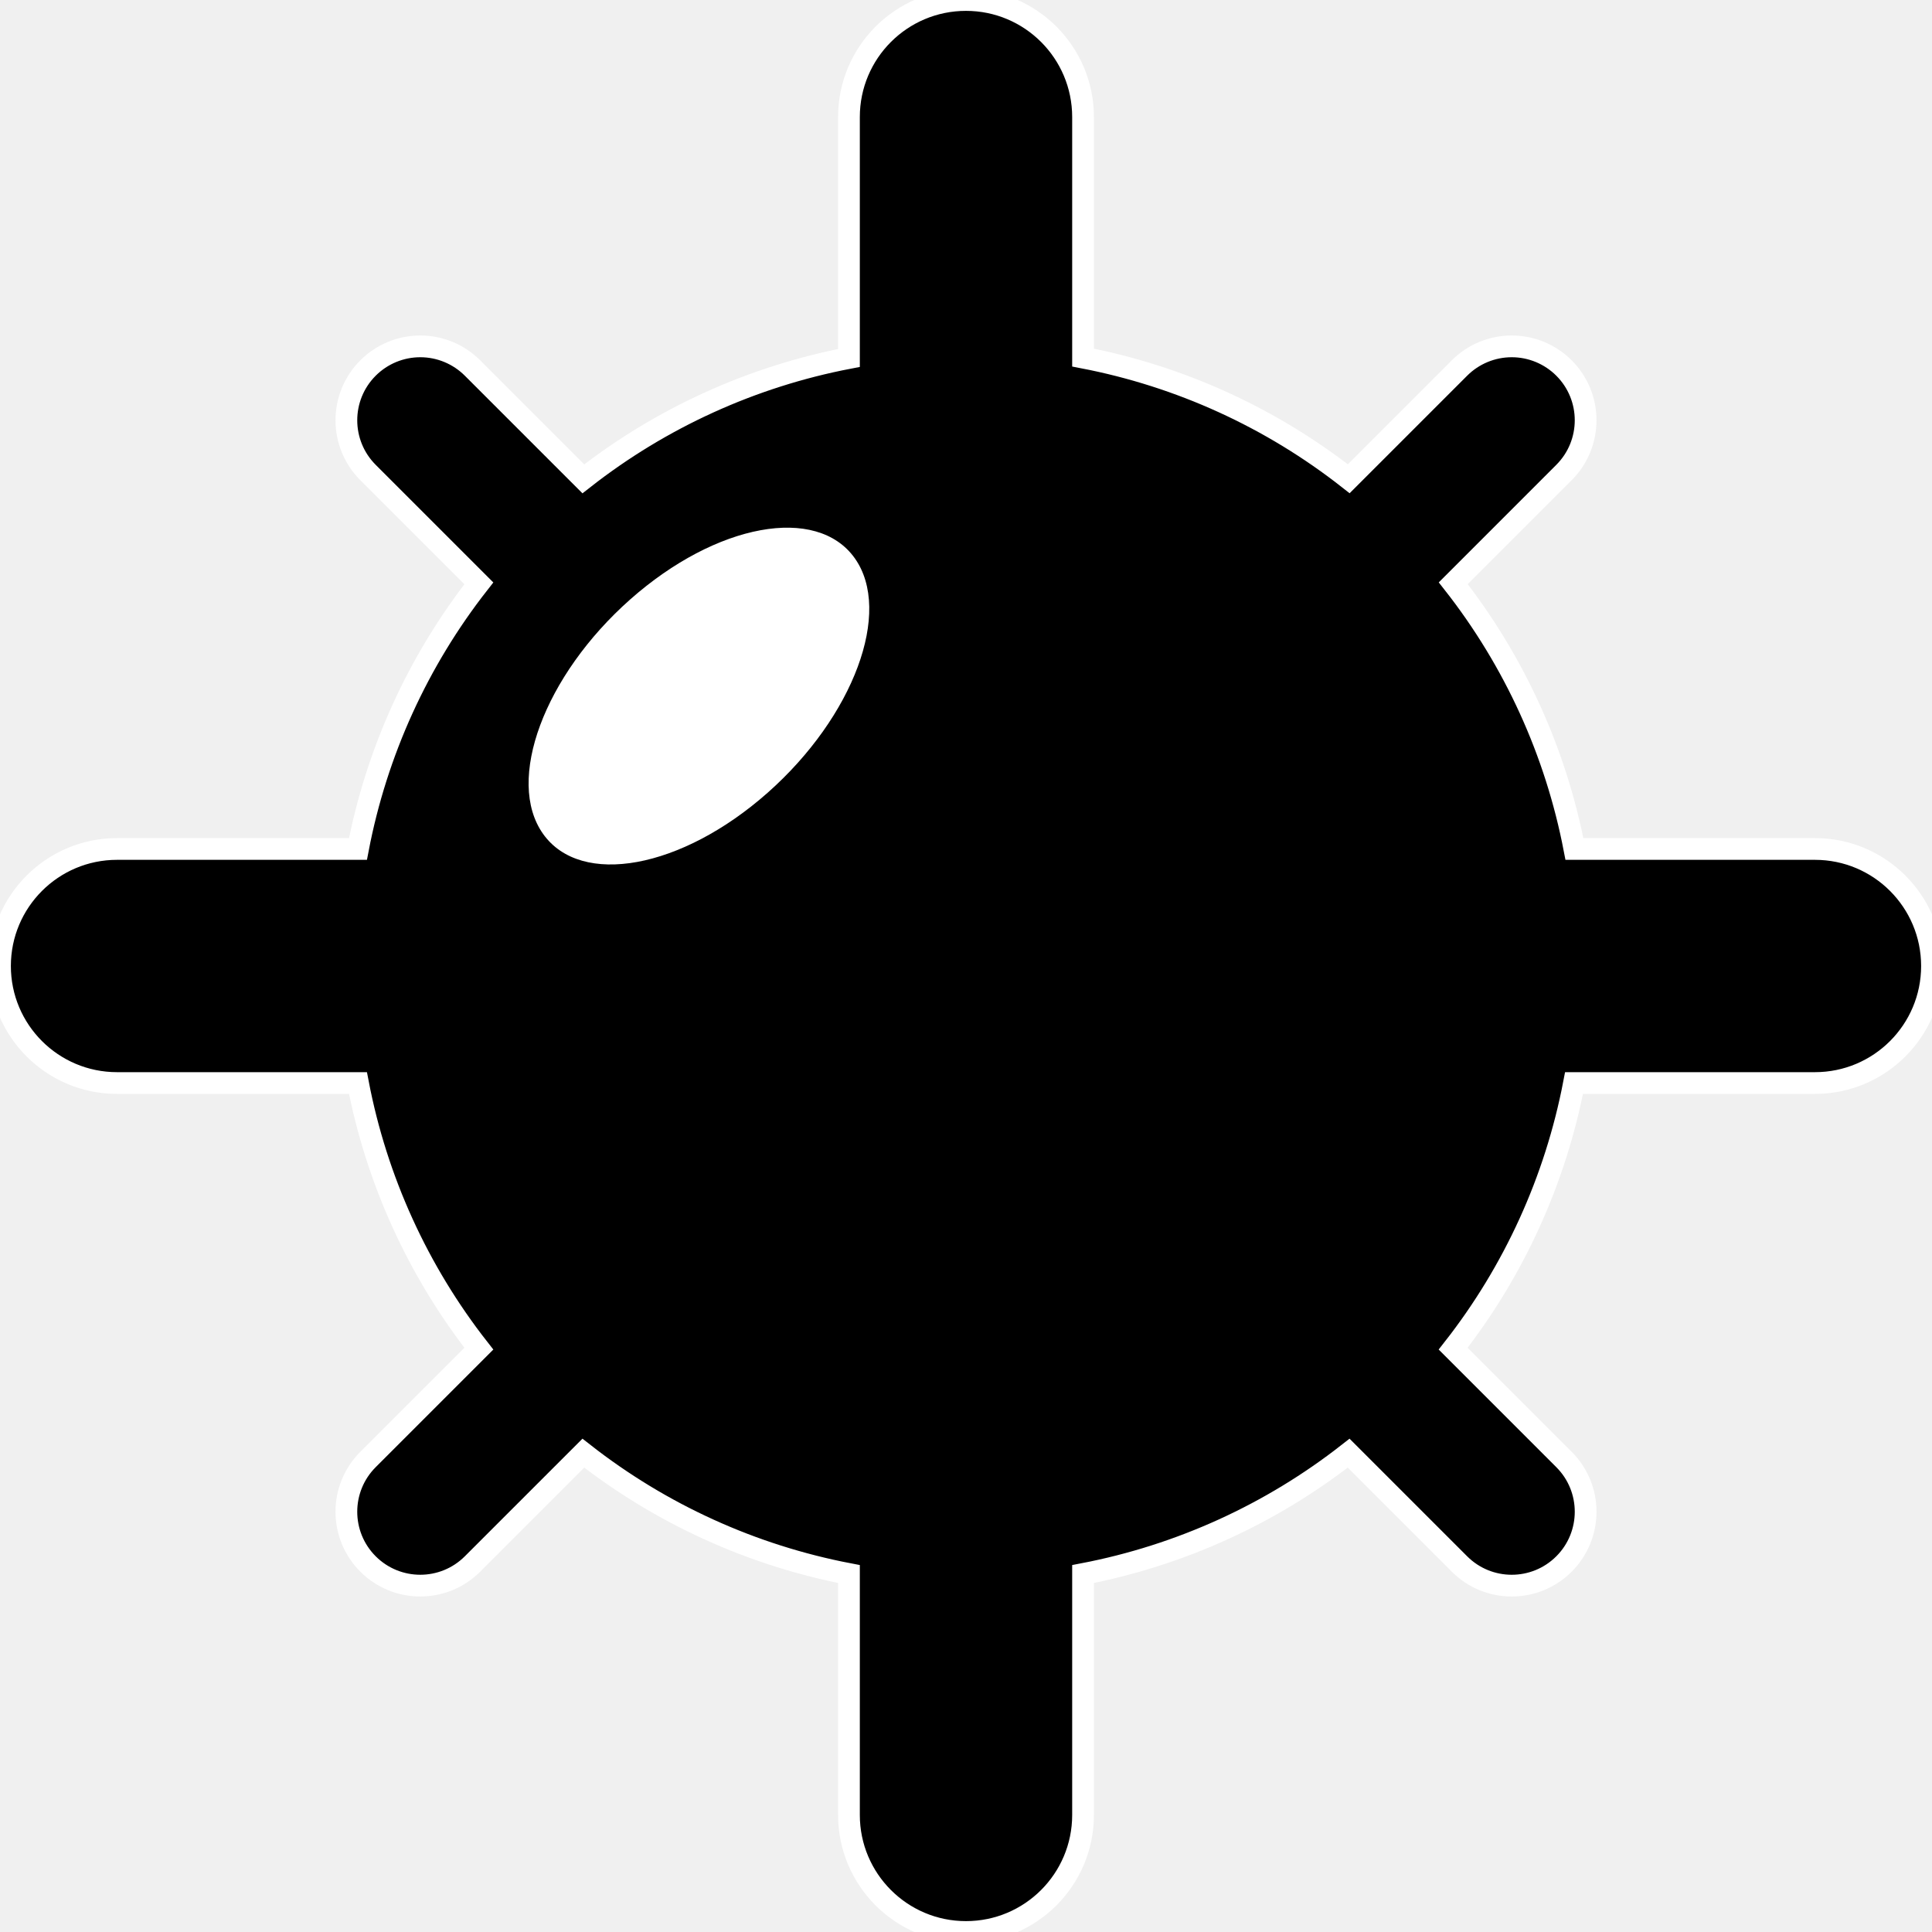
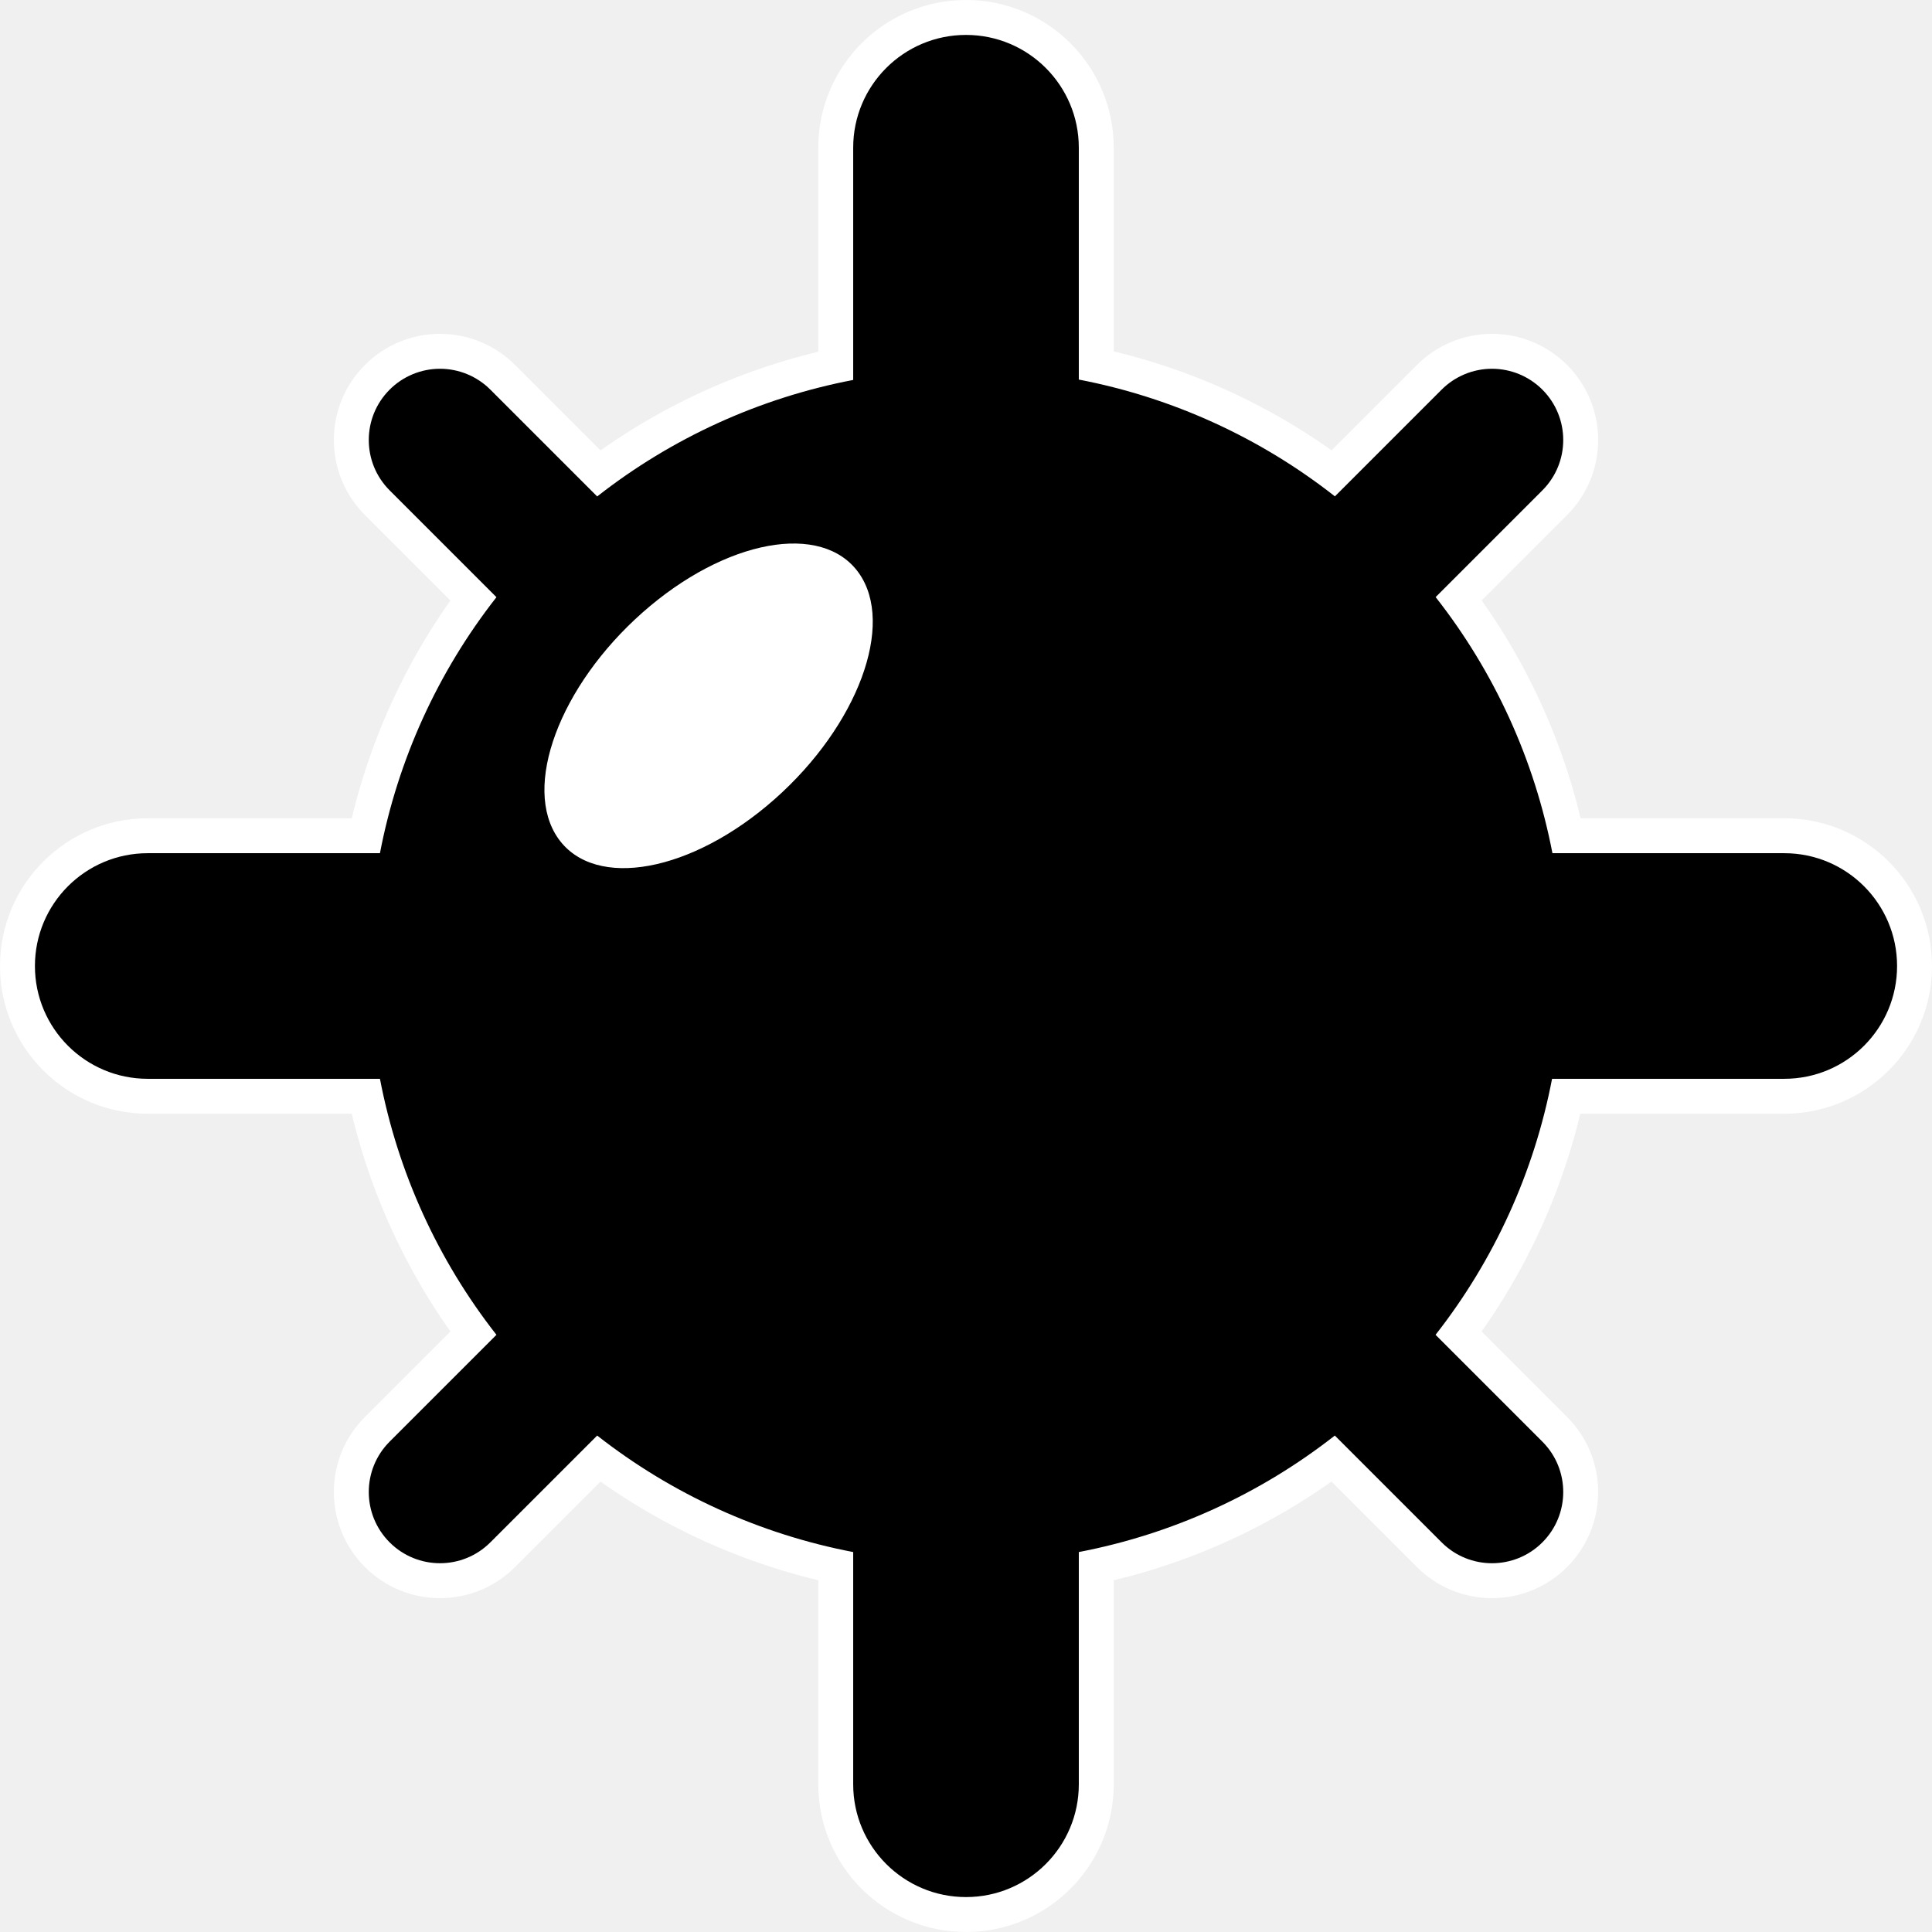
- <svg xmlns="http://www.w3.org/2000/svg" width="266.588mm" height="266.588mm" viewBox="0 0 266.588 266.588" version="1.1" id="svg8">
+ <svg xmlns="http://www.w3.org/2000/svg" width="276.588mm" height="276.588mm" viewBox="0 0 276.588 276.588" version="1.1" id="svg8">
  <defs id="defs2">
    <marker orient="auto" refY="0" refX="0" id="marker1882-6" style="overflow:visible">
      <path id="path1880-2" d="M 0,0 5,-5 -12.5,0 5,5 Z" style="fill:#000000;fill-opacity:1;fill-rule:evenodd;stroke:#000000;stroke-width:1pt;stroke-opacity:1" transform="matrix(0.8,0,0,0.8,10,0)" />
    </marker>
    <marker orient="auto" refY="0" refX="0" id="marker1892-9" style="overflow:visible">
      <path id="path1890-1" d="M 0,0 5,-5 -12.5,0 5,5 Z" style="fill:#000000;fill-opacity:1;fill-rule:evenodd;stroke:#000000;stroke-width:1pt;stroke-opacity:1" transform="matrix(0.8,0,0,0.8,10,0)" />
    </marker>
    <marker orient="auto" refY="0" refX="0" id="marker1902-2" style="overflow:visible">
      <path id="path1900-7" d="M 0,0 5,-5 -12.5,0 5,5 Z" style="fill:#000000;fill-opacity:1;fill-rule:evenodd;stroke:#000000;stroke-width:1pt;stroke-opacity:1" transform="matrix(0.8,0,0,0.8,10,0)" />
    </marker>
    <marker style="overflow:visible" id="marker1882-6-3" refX="0" refY="0" orient="auto">
      <path transform="matrix(0.8,0,0,0.8,10,0)" style="fill:#b40000;fill-opacity:1;fill-rule:evenodd;stroke:#b40000;stroke-width:1pt;stroke-opacity:1" d="M 0,0 5,-5 -12.5,0 5,5 Z" id="path1880-2-6" />
    </marker>
    <marker style="overflow:visible" id="marker1892-9-7" refX="0" refY="0" orient="auto">
      <path transform="matrix(0.8,0,0,0.8,10,0)" style="fill:#b40000;fill-opacity:1;fill-rule:evenodd;stroke:#b40000;stroke-width:1pt;stroke-opacity:1" d="M 0,0 5,-5 -12.5,0 5,5 Z" id="path1890-1-5" />
    </marker>
    <marker style="overflow:visible" id="marker1902-2-3" refX="0" refY="0" orient="auto">
      <path transform="matrix(0.8,0,0,0.8,10,0)" style="fill:#b40000;fill-opacity:1;fill-rule:evenodd;stroke:#b40000;stroke-width:1pt;stroke-opacity:1" d="M 0,0 5,-5 -12.5,0 5,5 Z" id="path1900-7-5" />
    </marker>
  </defs>
-   <g id="layer3" style="display:inline" transform="translate(-77.09828,-91.83969)" />
-   <g id="layer2" style="display:inline" transform="translate(-77.09828,-91.83969)">
-     <path id="path1741" style="color:#000000;fill:#000000;stroke-width:11.339;stroke-linecap:round;stroke:#ffffff;stroke-opacity:1;stroke-miterlimit:4;stroke-dasharray:none" d="M 503.789,0 A 61.039,61.039 0 0 0 442.748,61.041 V 186.684 a 323.15,323.15 0 0 0 -138.525,63.041 l -57.795,-57.795 a 38.54,38.54 0 0 0 -27.246,-11.295 38.54,38.54 0 0 0 -27.254,11.295 38.54,38.54 0 0 0 0,54.5 l 57.797,57.797 A 323.15,323.15 0 0 0 186.684,442.752 H 61.039 A 61.039,61.039 0 0 0 -0.002,503.785 61.039,61.039 0 0 0 61.039,564.826 H 186.684 a 323.15,323.15 0 0 0 63.039,138.525 l -57.795,57.795 a 38.54,38.54 0 0 0 0,54.502 38.54,38.54 0 0 0 54.5,0 l 57.797,-57.795 a 323.15,323.15 0 0 0 138.523,63.039 v 125.643 a 61.039,61.039 0 0 0 61.041,61.041 61.039,61.039 0 0 0 61.041,-61.041 V 820.891 a 323.15,323.15 0 0 0 138.52,-63.037 l 57.795,57.795 a 38.54,38.54 0 0 0 54.508,0 38.54,38.54 0 0 0 0,-54.502 L 757.854,703.348 A 323.15,323.15 0 0 0 820.893,564.826 H 946.533 a 61.039,61.039 0 0 0 61.041,-61.041 61.039,61.039 0 0 0 -61.041,-61.033 H 821.096 A 323.15,323.15 0 0 0 757.902,304.18 l 57.75,-57.75 a 38.54,38.54 0 0 0 0,-54.5 38.54,38.54 0 0 0 -27.254,-11.295 38.54,38.54 0 0 0 -27.254,11.295 l -57.746,57.746 A 323.15,323.15 0 0 0 564.83,186.482 V 61.041 A 61.039,61.039 0 0 0 503.789,0 Z" transform="matrix(0.2645833,0,0,0.2645833,77.09828,91.83969)" />
-     <path id="path2169" style="display:inline;fill:#ffffff;fill-rule:evenodd;stroke-width:8.62" transform="matrix(0.7489995,-0.6625706,0.5790048,0.8153241,0,0)" d="M 61.6,257.175 A 28.708,16.365 0 0 1 32.892,273.54 28.708,16.365 0 0 1 4.183,257.175 28.708,16.365 0 0 1 32.892,240.81 28.708,16.365 0 0 1 61.6,257.175 Z" />
+   <g id="layer3" style="display:inline" transform="translate(-72.09776,-86.83969)" />
+   <g id="layer2" style="display:inline" transform="translate(-72.09776,-86.83969)">
+     <path id="path1741" style="color:#000000;fill:#000000;stroke:#ffffff;stroke-width:37.795;stroke-linecap:round;stroke-miterlimit:4;stroke-dasharray:none;stroke-opacity:1;paint-order:markers stroke fill" d="M 503.789,0 A 61.039,61.039 0 0 0 442.748,61.041 V 186.684 a 323.15,323.15 0 0 0 -138.525,63.041 l -57.795,-57.795 a 38.54,38.54 0 0 0 -27.246,-11.295 38.54,38.54 0 0 0 -27.254,11.295 38.54,38.54 0 0 0 0,54.5 l 57.797,57.797 A 323.15,323.15 0 0 0 186.684,442.752 H 61.039 A 61.039,61.039 0 0 0 -0.002,503.785 61.039,61.039 0 0 0 61.039,564.826 H 186.684 a 323.15,323.15 0 0 0 63.039,138.525 l -57.795,57.795 a 38.54,38.54 0 0 0 0,54.502 38.54,38.54 0 0 0 54.5,0 l 57.797,-57.795 a 323.15,323.15 0 0 0 138.523,63.039 v 125.643 a 61.039,61.039 0 0 0 61.041,61.041 61.039,61.039 0 0 0 61.041,-61.041 V 820.891 a 323.15,323.15 0 0 0 138.52,-63.037 l 57.795,57.795 a 38.54,38.54 0 0 0 54.508,0 38.54,38.54 0 0 0 0,-54.502 L 757.854,703.348 A 323.15,323.15 0 0 0 820.893,564.826 H 946.533 a 61.039,61.039 0 0 0 61.041,-61.041 61.039,61.039 0 0 0 -61.041,-61.033 H 821.096 A 323.15,323.15 0 0 0 757.902,304.18 l 57.75,-57.75 a 38.54,38.54 0 0 0 0,-54.5 38.54,38.54 0 0 0 -27.254,-11.295 38.54,38.54 0 0 0 -27.254,11.295 l -57.746,57.746 A 323.15,323.15 0 0 0 564.83,186.482 V 61.041 A 61.039,61.039 0 0 0 503.789,0 Z" transform="matrix(0.2645833,0,0,0.2645833,77.09828,91.83969)" />
+     <path id="path2169" style="display:inline;fill:#ffffff;fill-rule:evenodd;stroke-width:8.62;paint-order:fill markers stroke" transform="matrix(0.7489995,-0.6625706,0.5790048,0.8153241,0,0)" d="M 61.6,257.175 A 28.708,16.365 0 0 1 32.892,273.54 28.708,16.365 0 0 1 4.183,257.175 28.708,16.365 0 0 1 32.892,240.81 28.708,16.365 0 0 1 61.6,257.175 Z" />
  </g>
</svg>
